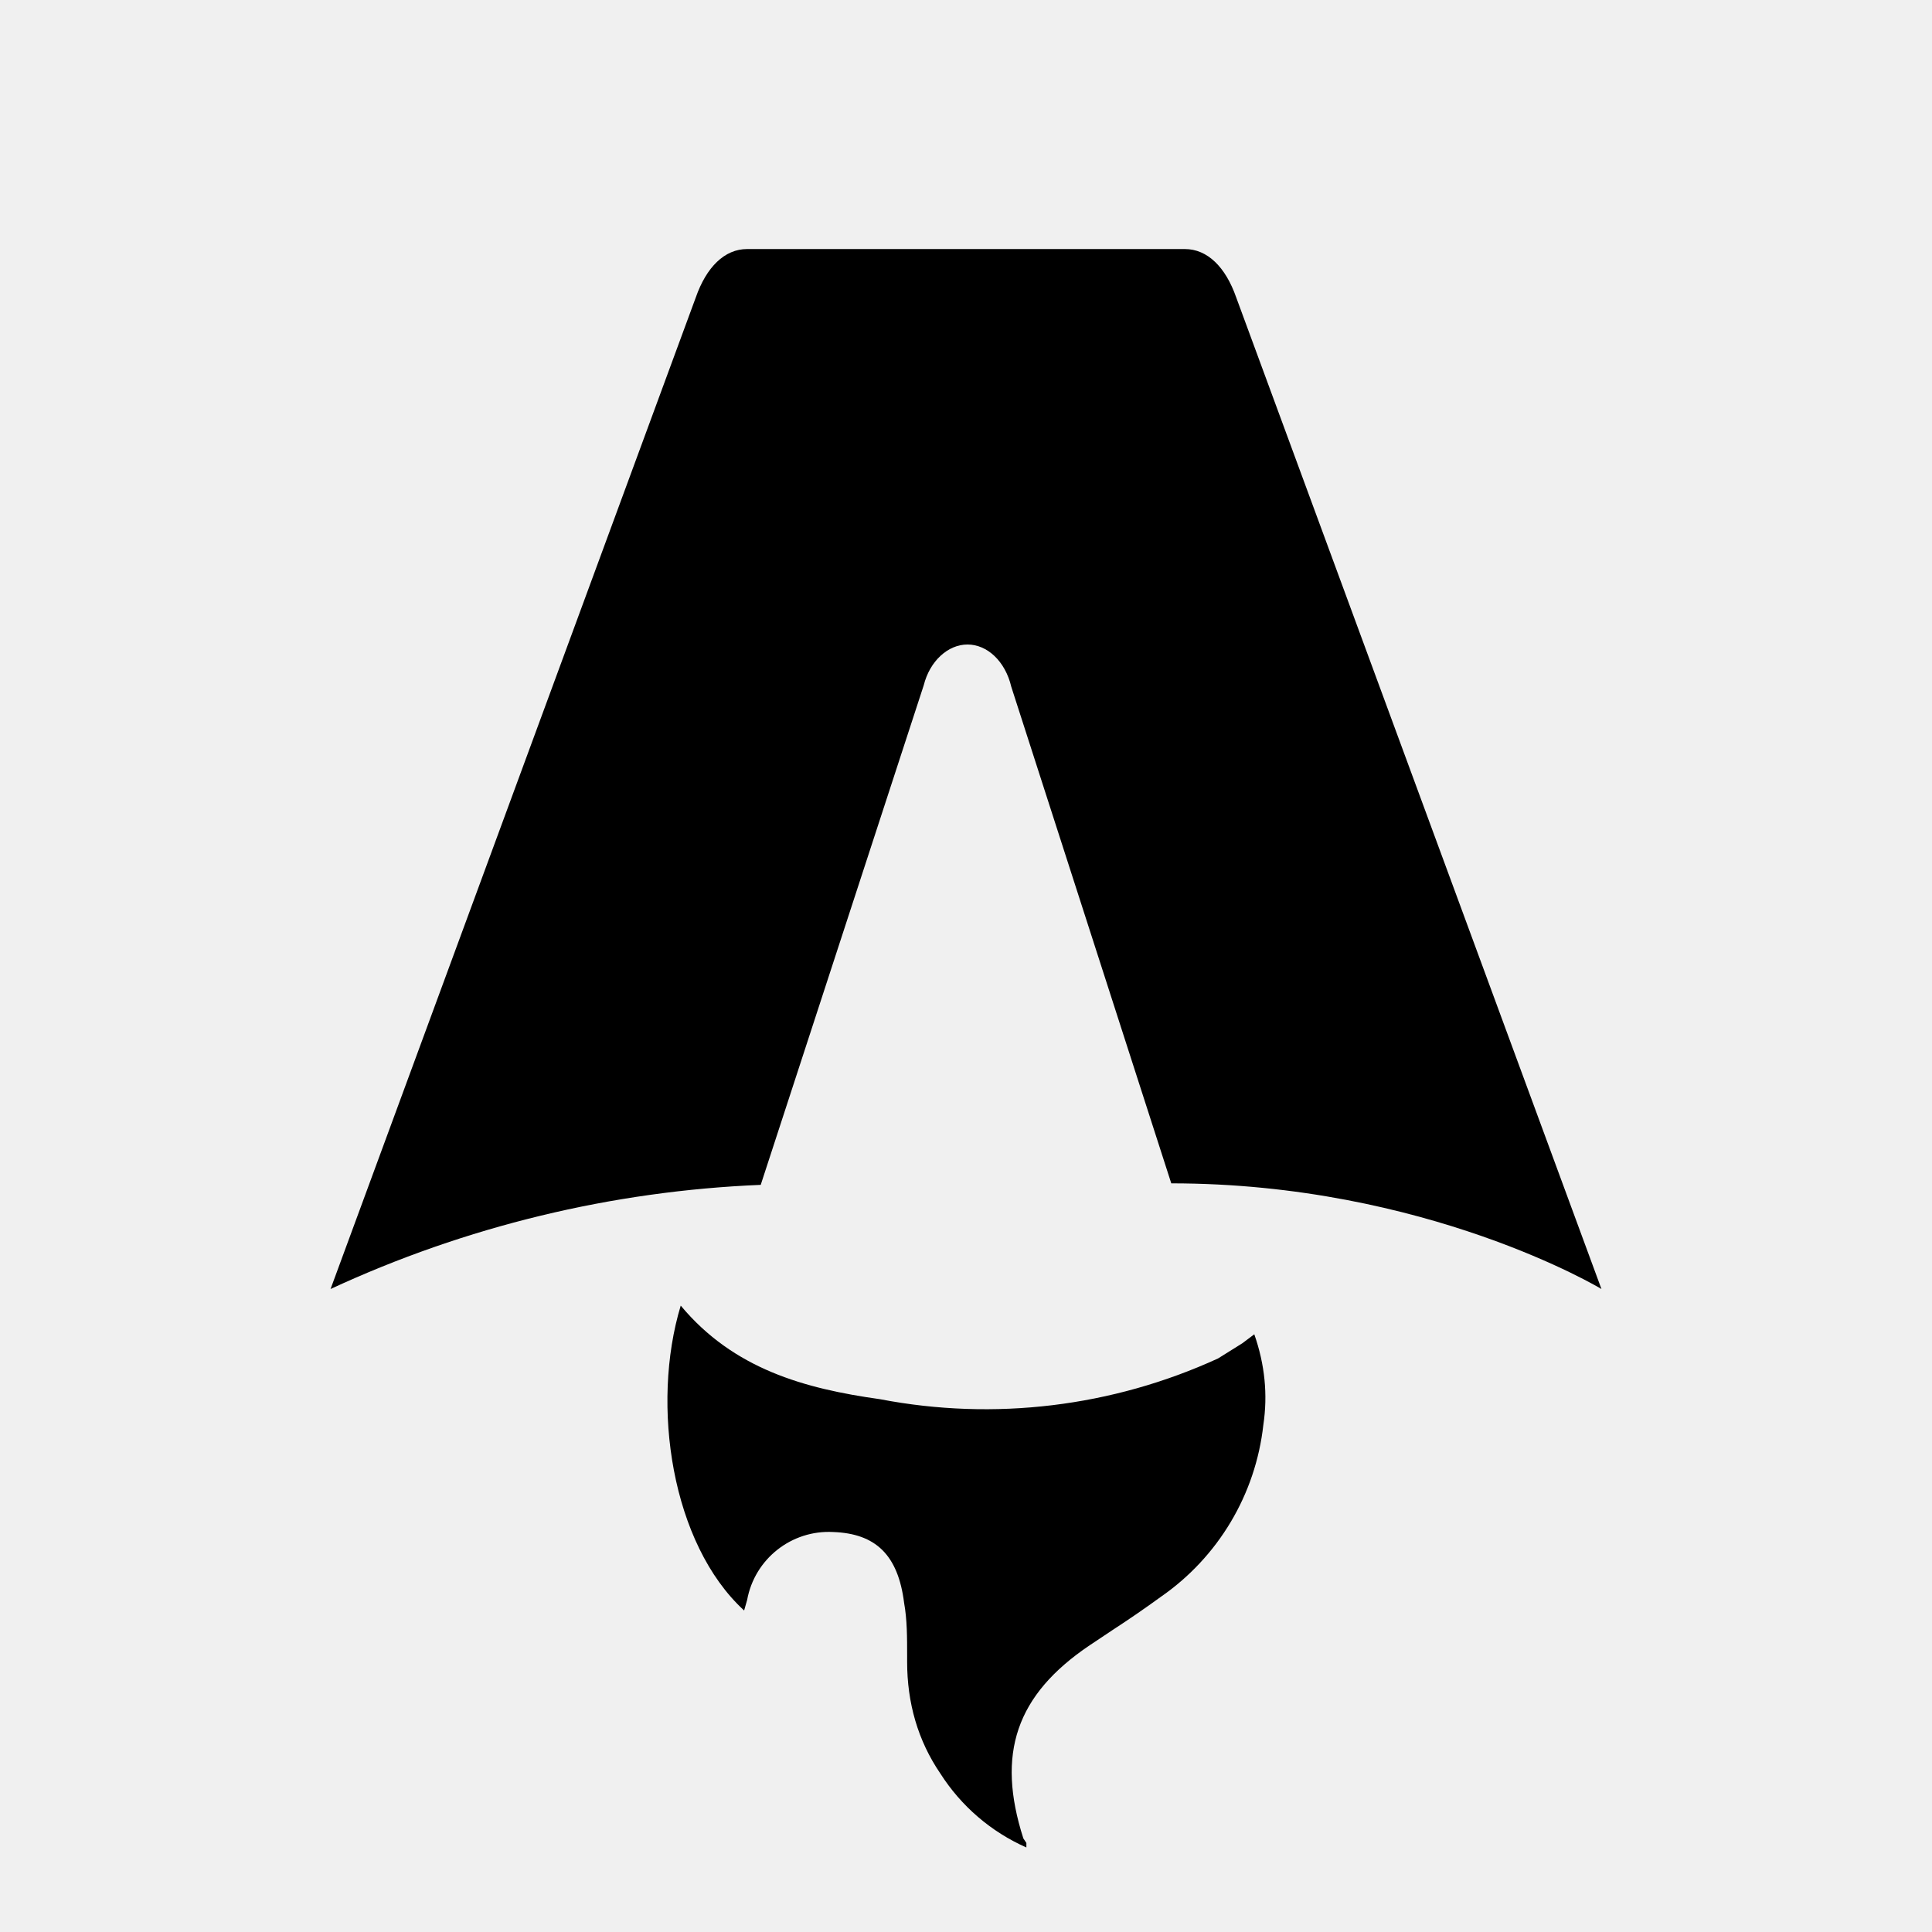
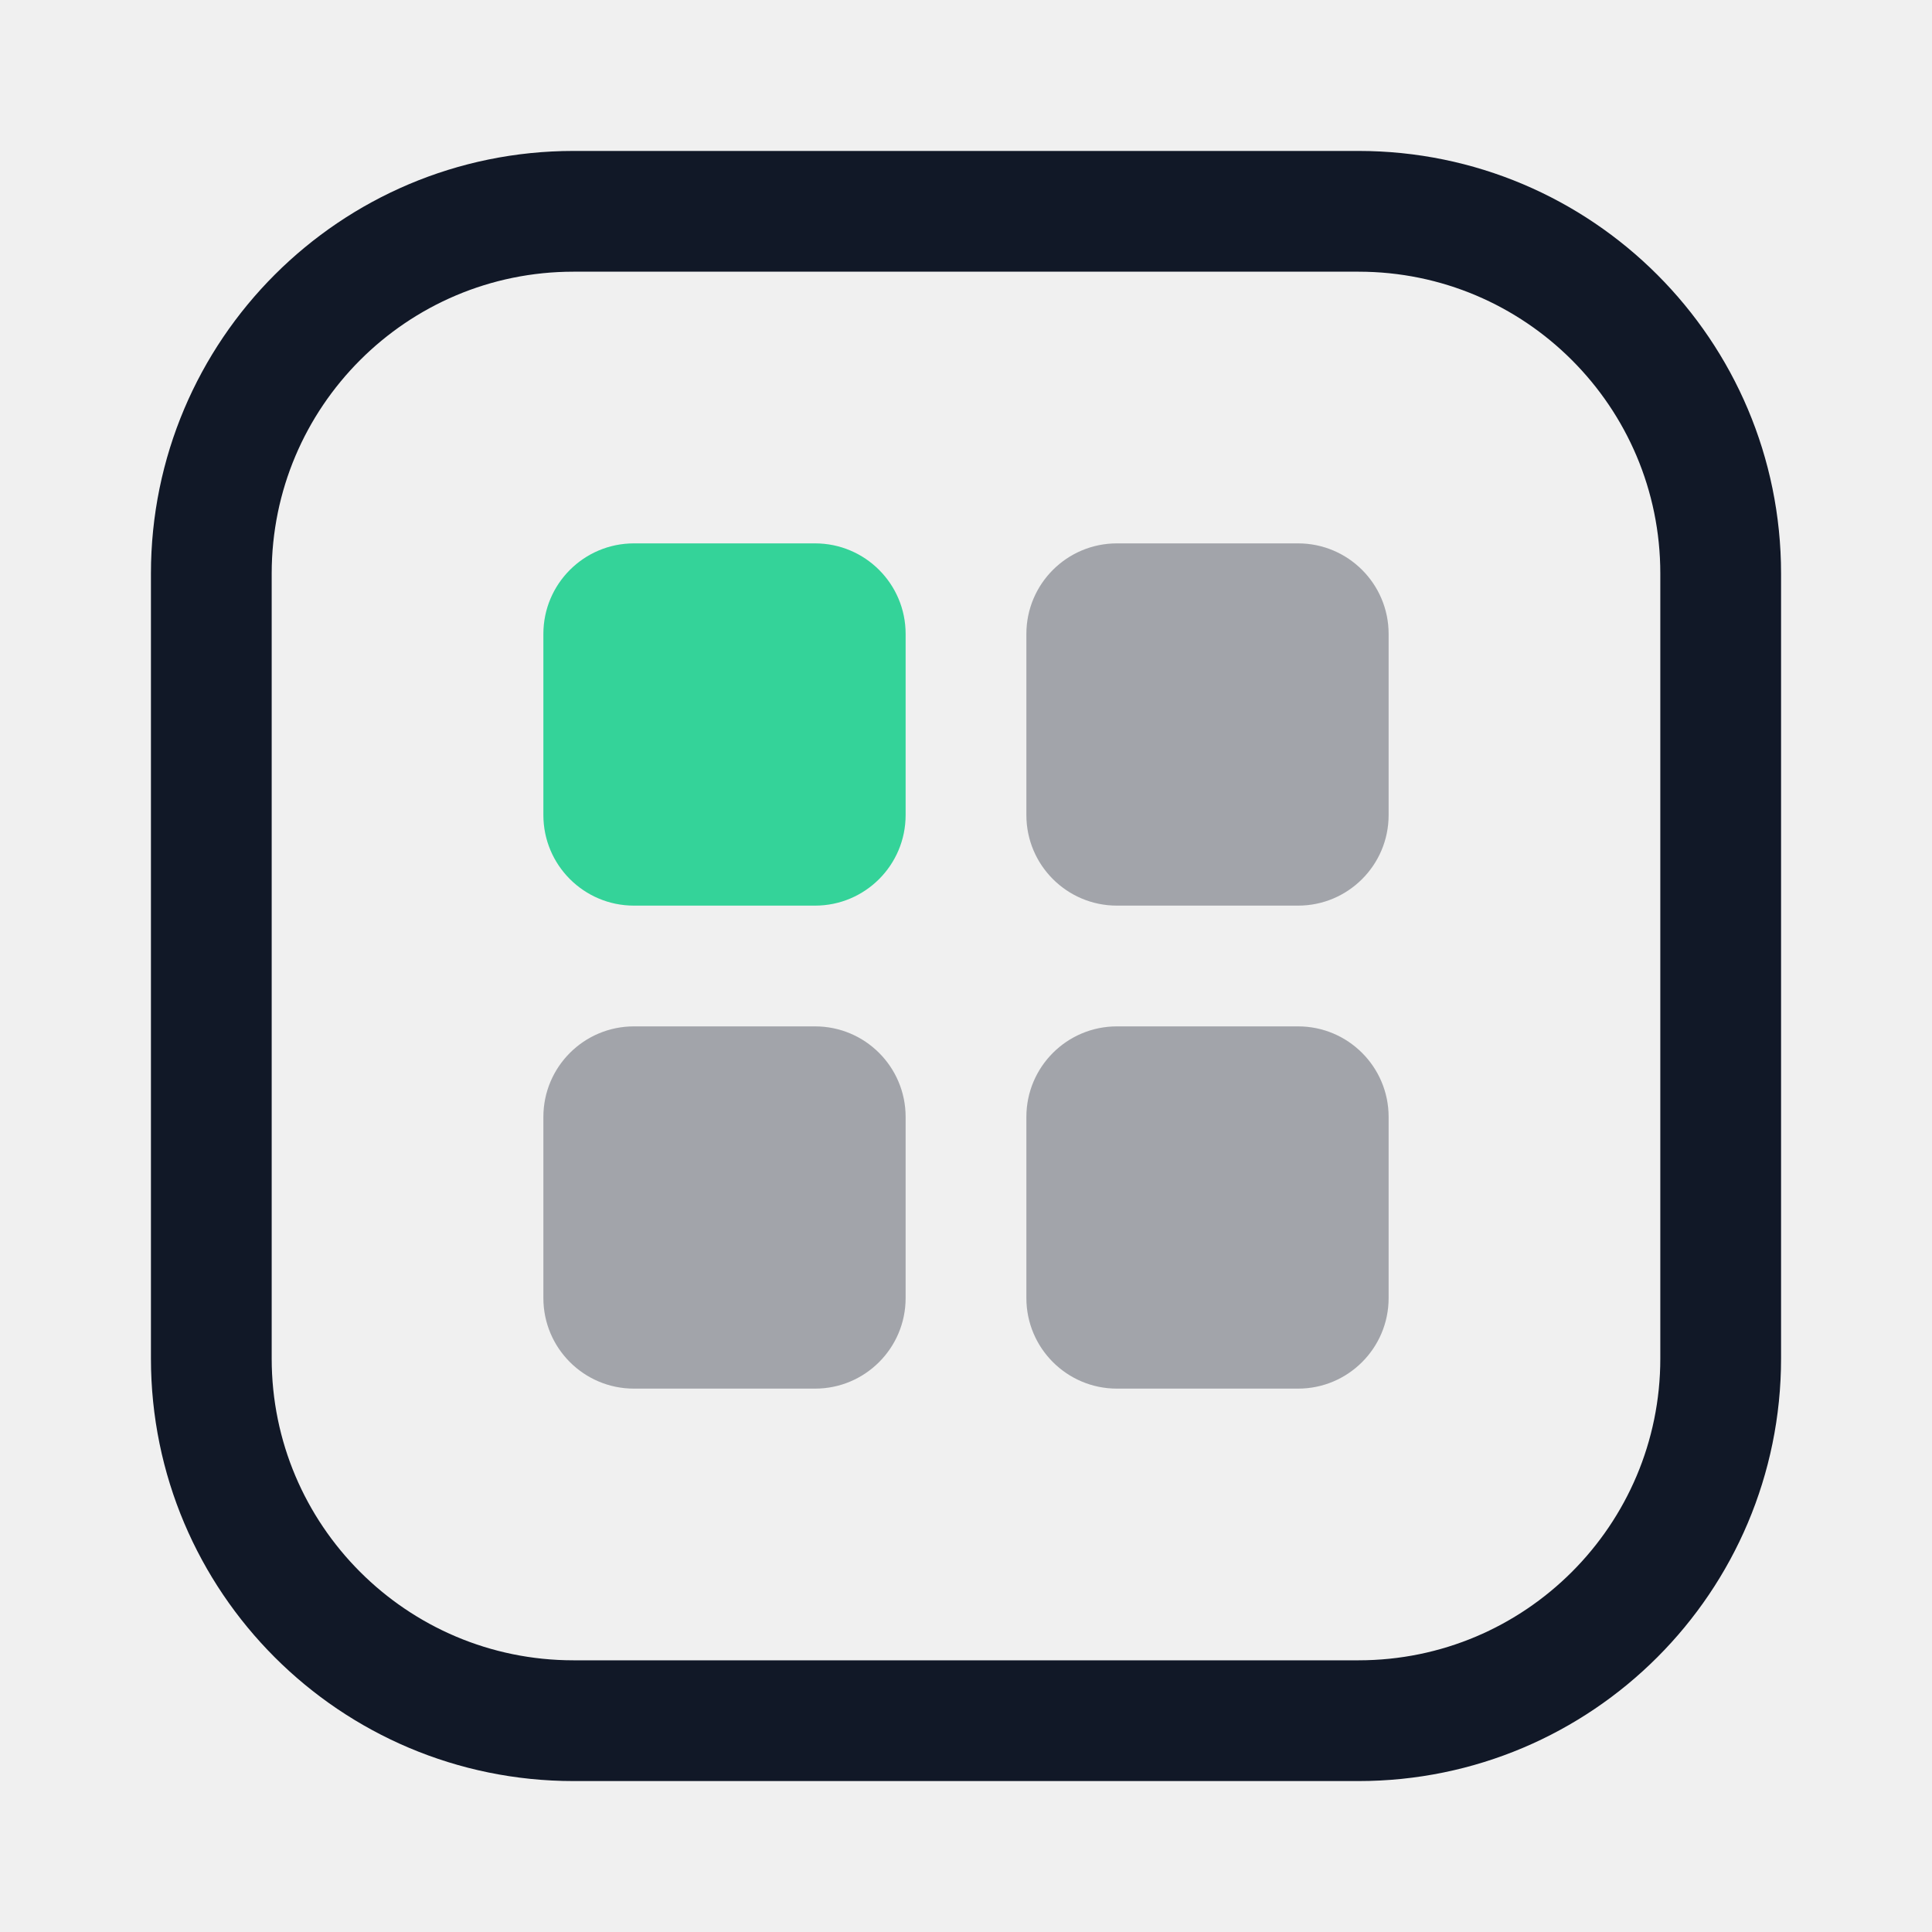
- <svg xmlns="http://www.w3.org/2000/svg" fill="none" viewBox="0 0 128 128">
-   <path d="M50.4 78.5a75.1 75.1 0 0 0-28.5 6.9l24.2-65.7c.7-2 1.9-3.2 3.4-3.2h29c1.5 0 2.7 1.2 3.4 3.2l24.2 65.7s-11.6-7-28.5-7L67 45.5c-.4-1.7-1.6-2.8-2.9-2.8-1.3 0-2.5 1.1-2.9 2.7L50.4 78.5Zm-1.1 28.2Zm-4.2-20.2c-2 6.6-.6 15.8 4.2 20.2a17.5 17.5 0 0 1 .2-.7 5.5 5.5 0 0 1 5.7-4.5c2.8.1 4.3 1.5 4.7 4.7.2 1.1.2 2.3.2 3.5v.4c0 2.7.7 5.2 2.2 7.4a13 13 0 0 0 5.7 4.9v-.3l-.2-.3c-1.8-5.6-.5-9.5 4.4-12.8l1.5-1a73 73 0 0 0 3.2-2.2 16 16 0 0 0 6.8-11.4c.3-2 .1-4-.6-6l-.8.6-1.6 1a37 37 0 0 1-22.4 2.7c-5-.7-9.7-2-13.2-6.2Z" />
+ <svg xmlns="http://www.w3.org/2000/svg" viewBox="0 0 32 32" fill="none">
+   <rect x="3.5" y="3.5" width="25" height="25" rx="6" stroke="currentColor" stroke-width="2" />
+   <rect x="9" y="9" width="6" height="6" rx="1.5" fill="#34d399" />
+   <rect x="17" y="9" width="6" height="6" rx="1.5" fill="currentColor" opacity="0.35" />
+   <rect x="9" y="17" width="6" height="6" rx="1.5" fill="currentColor" opacity="0.35" />
+   <rect x="17" y="17" width="6" height="6" rx="1.5" fill="currentColor" opacity="0.35" />
  <style>
-         path { fill: #000; }
+         svg { color: #111827; }
        @media (prefers-color-scheme: dark) {
-             path { fill: #FFF; }
+             svg { color: #e5e7eb; }
        }
    </style>
</svg>
